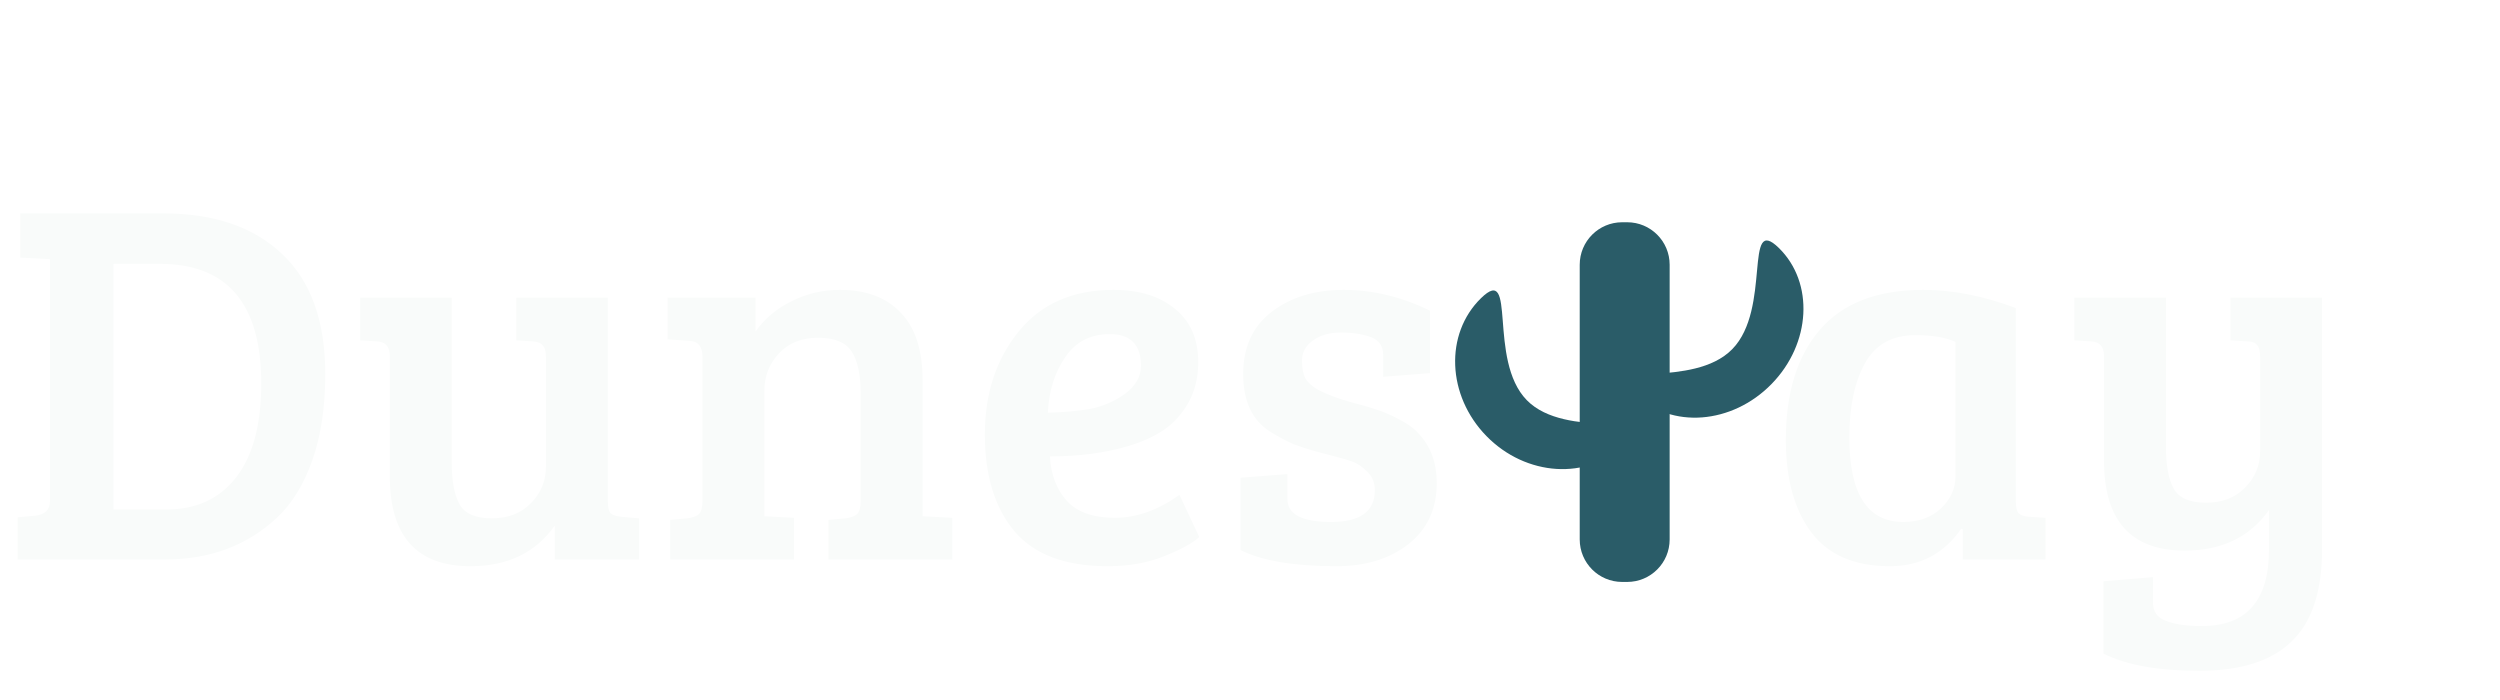
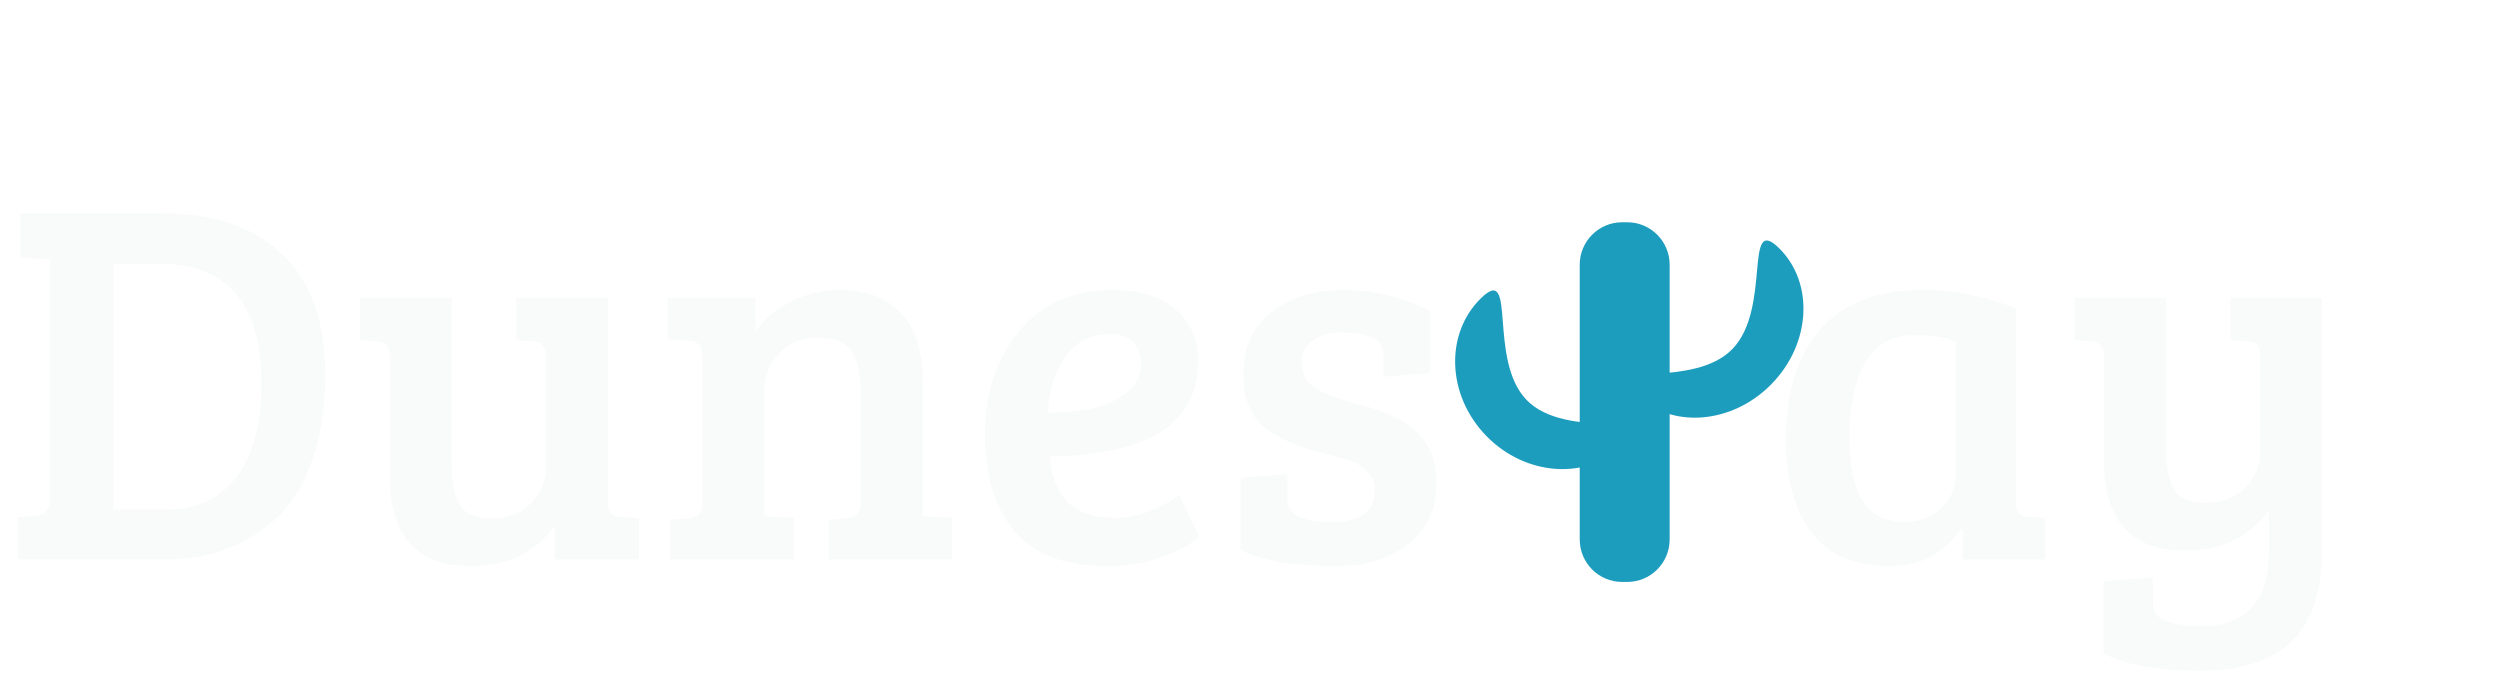
<svg xmlns="http://www.w3.org/2000/svg" width="143" height="40" viewBox="0 0 143 40" fill="none">
  <path d="M1.012 32V29.589L1.994 29.5C2.57 29.44 2.858 29.162 2.858 28.666V14.824L1.161 14.735V12.205H9.317C12.234 12.205 14.507 12.979 16.134 14.527C17.781 16.074 18.605 18.366 18.605 21.403C18.605 23.288 18.357 24.935 17.86 26.344C17.364 27.733 16.69 28.825 15.836 29.619C14.13 31.206 12.006 32 9.466 32H1.012ZM6.489 15.092V29.142H9.526C11.232 29.142 12.562 28.527 13.514 27.297C14.467 26.066 14.943 24.28 14.943 21.939C14.943 17.374 13.008 15.092 9.139 15.092H6.489ZM36.556 29.648V32H31.733V30.065C30.642 31.613 29.034 32.387 26.911 32.387C23.835 32.387 22.297 30.67 22.297 27.237V20.361C22.297 19.825 22.049 19.547 21.553 19.527L20.6 19.468V17.027H25.839V26.463C25.839 27.515 25.988 28.309 26.286 28.845C26.584 29.381 27.199 29.648 28.131 29.648C29.064 29.648 29.808 29.361 30.364 28.785C30.939 28.21 31.227 27.515 31.227 26.701V20.421C31.227 20.103 31.168 19.885 31.049 19.766C30.949 19.627 30.761 19.547 30.483 19.527L29.53 19.468V17.027H34.77V28.696C34.77 29.013 34.819 29.232 34.918 29.351C35.018 29.45 35.216 29.519 35.514 29.559L36.556 29.648ZM38.187 19.408V17.027H43.218V18.962C43.734 18.228 44.419 17.652 45.272 17.235C46.125 16.799 47.048 16.581 48.041 16.581C49.549 16.581 50.71 17.017 51.523 17.89C52.357 18.744 52.773 20.034 52.773 21.76V29.529L54.47 29.619V32H47.386V29.738L48.368 29.648C48.666 29.609 48.884 29.529 49.023 29.41C49.162 29.271 49.231 29.023 49.231 28.666V22.534C49.231 21.442 49.062 20.639 48.725 20.123C48.388 19.587 47.743 19.319 46.79 19.319C45.858 19.319 45.113 19.617 44.558 20.212C44.002 20.807 43.724 21.512 43.724 22.326V29.529L45.421 29.619V32H38.336V29.738L39.319 29.648C39.616 29.609 39.835 29.529 39.974 29.41C40.112 29.271 40.182 29.023 40.182 28.666V20.421C40.182 19.825 39.934 19.517 39.438 19.498L38.187 19.408ZM63.687 16.581C65.175 16.581 66.356 16.948 67.229 17.682C68.102 18.396 68.539 19.408 68.539 20.718C68.539 21.591 68.35 22.365 67.973 23.04C67.596 23.695 67.13 24.211 66.574 24.588C66.018 24.965 65.344 25.273 64.55 25.511C63.22 25.908 61.722 26.106 60.055 26.106C60.114 27.158 60.442 28.011 61.037 28.666C61.633 29.301 62.545 29.619 63.776 29.619C65.006 29.619 66.237 29.182 67.467 28.309L68.598 30.72C68.201 31.077 67.526 31.444 66.574 31.821C65.641 32.198 64.57 32.387 63.359 32.387C60.938 32.387 59.162 31.722 58.031 30.393C56.9 29.043 56.334 27.198 56.334 24.856C56.334 22.514 56.979 20.549 58.269 18.962C59.559 17.374 61.365 16.581 63.687 16.581ZM62.317 23.397C63.051 23.258 63.726 22.971 64.341 22.534C64.957 22.078 65.264 21.542 65.264 20.927C65.264 19.716 64.669 19.111 63.478 19.111C62.367 19.111 61.514 19.557 60.918 20.45C60.323 21.323 59.995 22.375 59.936 23.606C60.809 23.586 61.603 23.516 62.317 23.397ZM78.433 19.289C77.956 19.111 77.381 19.021 76.706 19.021C76.031 19.021 75.486 19.18 75.069 19.498C74.672 19.795 74.474 20.172 74.474 20.629C74.474 21.065 74.543 21.413 74.682 21.671C74.841 21.909 75.079 22.117 75.396 22.296C75.892 22.554 76.488 22.782 77.182 22.98C77.877 23.159 78.393 23.308 78.73 23.427C79.068 23.526 79.484 23.705 79.981 23.963C80.496 24.221 80.883 24.499 81.141 24.796C81.836 25.53 82.183 26.473 82.183 27.624C82.183 29.113 81.638 30.283 80.546 31.137C79.474 31.97 78.105 32.387 76.438 32.387C74.017 32.387 72.191 32.079 70.961 31.464V27.326L73.64 27.118V28.547C73.64 29.42 74.474 29.857 76.141 29.857C77.808 29.857 78.641 29.252 78.641 28.041C78.641 27.604 78.492 27.247 78.194 26.969C77.917 26.692 77.639 26.503 77.361 26.404C77.083 26.305 76.746 26.205 76.349 26.106C75.972 26.007 75.595 25.908 75.218 25.808C74.861 25.709 74.464 25.58 74.027 25.421C73.61 25.243 73.144 24.995 72.628 24.677C71.616 24.022 71.11 22.931 71.11 21.403C71.11 19.855 71.656 18.664 72.747 17.831C73.838 16.997 75.208 16.581 76.855 16.581C78.522 16.581 80.169 16.977 81.796 17.771V21.343L79.117 21.552V20.301C79.117 19.805 78.889 19.468 78.433 19.289ZM115.307 17.622V28.696C115.307 29.013 115.357 29.232 115.456 29.351C115.575 29.47 115.774 29.539 116.051 29.559L117.004 29.619V32H112.271V30.273L112.182 30.244C111.189 31.673 109.83 32.387 108.104 32.387C106.079 32.387 104.581 31.742 103.609 30.452C102.636 29.162 102.15 27.396 102.15 25.154C102.15 22.455 102.805 20.351 104.115 18.843C105.424 17.335 107.389 16.581 110.009 16.581C111.695 16.581 113.462 16.928 115.307 17.622ZM111.854 27.267V19.557C111.299 19.299 110.535 19.17 109.562 19.17C108.232 19.17 107.27 19.706 106.675 20.778C106.079 21.849 105.782 23.268 105.782 25.034C105.782 28.249 106.814 29.857 108.877 29.857C109.751 29.857 110.465 29.599 111.021 29.083C111.576 28.547 111.854 27.942 111.854 27.267ZM129.786 31.434V29.172C128.694 30.72 127.087 31.494 124.963 31.494C121.887 31.494 120.349 29.777 120.349 26.344V20.361C120.349 19.825 120.101 19.547 119.605 19.527L118.653 19.468V17.027H123.892V25.57C123.892 26.622 124.04 27.416 124.338 27.952C124.636 28.487 125.251 28.755 126.184 28.755C127.116 28.755 127.861 28.468 128.416 27.892C128.992 27.317 129.28 26.622 129.28 25.808V20.421C129.28 20.083 129.22 19.855 129.101 19.736C129.002 19.597 128.813 19.527 128.535 19.527L127.583 19.468V17.027H132.822V31.434C132.822 33.836 132.236 35.592 131.066 36.703C129.915 37.815 128.158 38.37 125.797 38.37C123.455 38.37 121.629 38.043 120.32 37.388V33.25L123.147 33.012V34.441C123.147 34.977 123.396 35.334 123.892 35.513C124.388 35.711 125.072 35.81 125.946 35.81C128.506 35.81 129.786 34.352 129.786 31.434Z" fill="#F9FBFA" />
-   <rect x="90.36" y="12.713" width="5.144" height="20.574" rx="2.429" fill="#2A5C68" />
-   <path d="M101.331 21.967C99.069 24.28 95.589 24.545 93.558 22.559C91.527 20.573 96.824 22.284 99.086 19.971C101.348 17.658 99.718 12.196 101.749 14.182C103.78 16.168 103.593 19.654 101.331 21.967Z" fill="#2A5C68" />
-   <path d="M85.026 24.944C87.288 27.257 90.815 27.477 92.903 25.434C94.992 23.391 89.594 25.202 87.332 22.889C85.07 20.576 86.801 15.015 84.712 17.057C82.624 19.1 82.764 22.631 85.026 24.944Z" fill="#2A5C68" />
+   <rect x="90.36" y="12.713" width="5.144" height="20.574" rx="2.429" fill="#1D9DBE" />
+   <path d="M101.331 21.967C99.069 24.28 95.589 24.545 93.558 22.559C91.527 20.573 96.824 22.284 99.086 19.971C101.348 17.658 99.718 12.196 101.749 14.182C103.78 16.168 103.593 19.654 101.331 21.967Z" fill="#1D9DBE" />
+   <path d="M85.026 24.944C87.288 27.257 90.815 27.477 92.903 25.434C94.992 23.391 89.594 25.202 87.332 22.889C85.07 20.576 86.801 15.015 84.712 17.057C82.624 19.1 82.764 22.631 85.026 24.944Z" fill="#1D9DBE" />
</svg>
